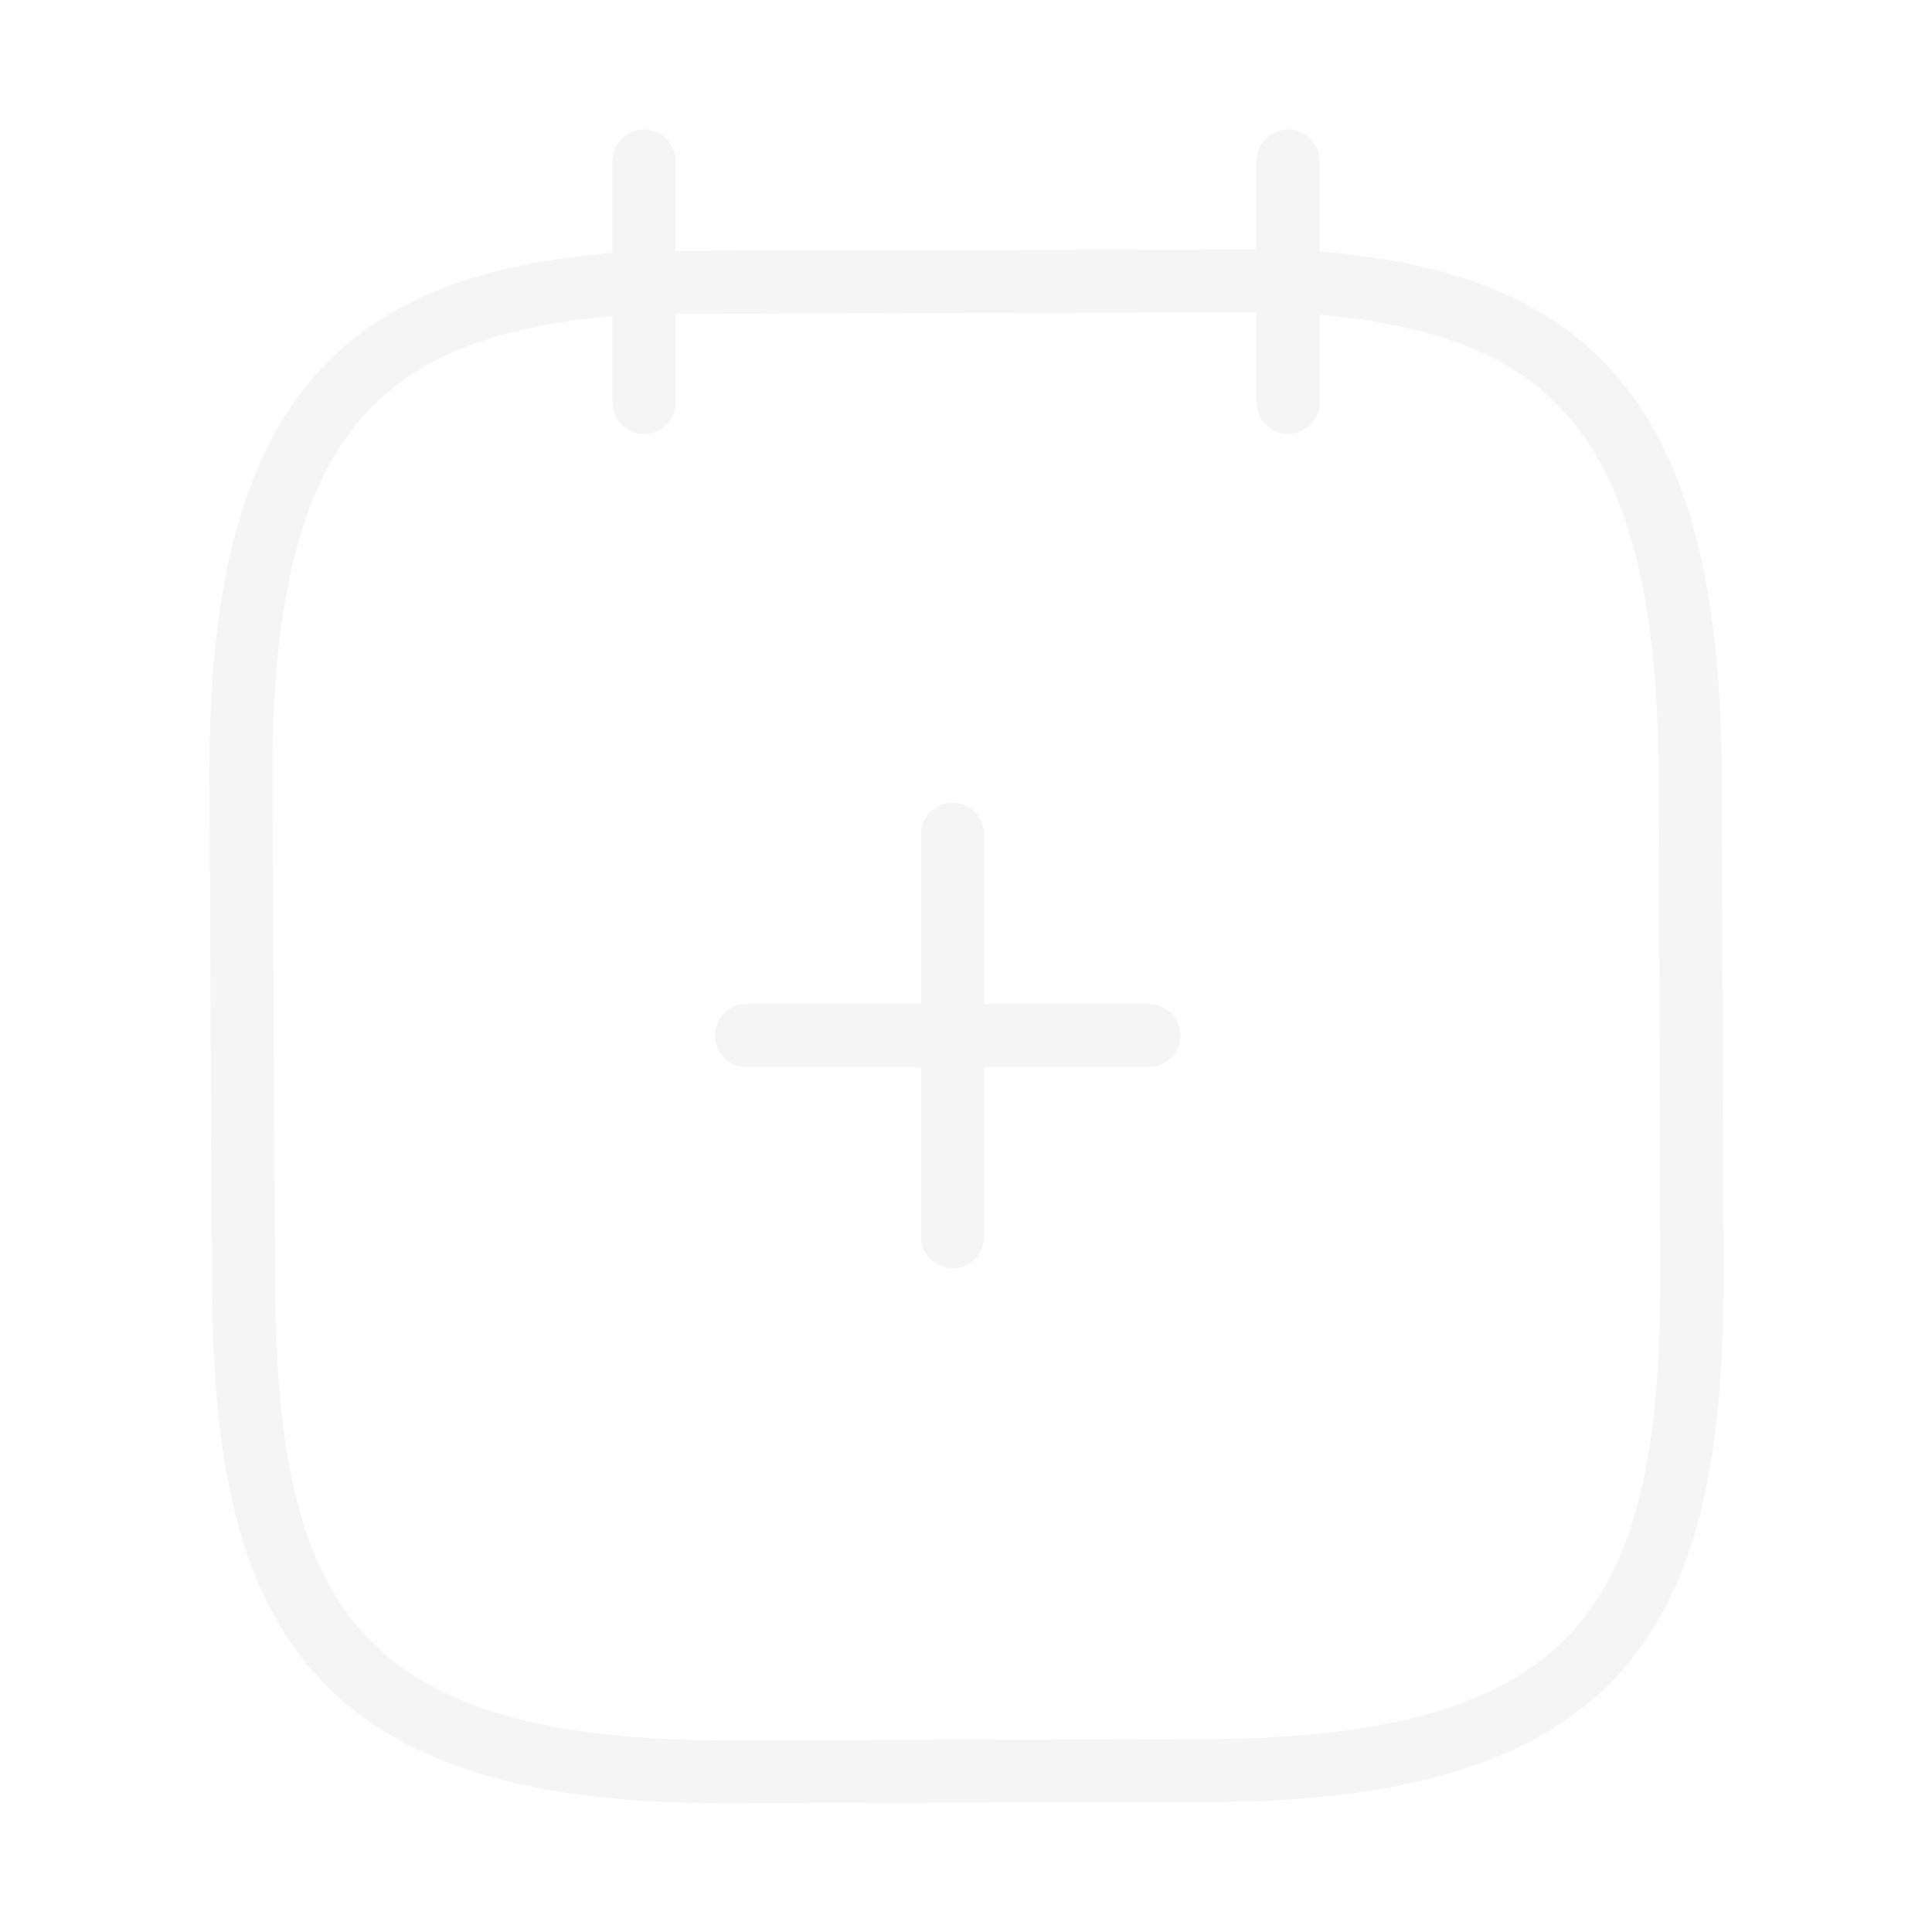
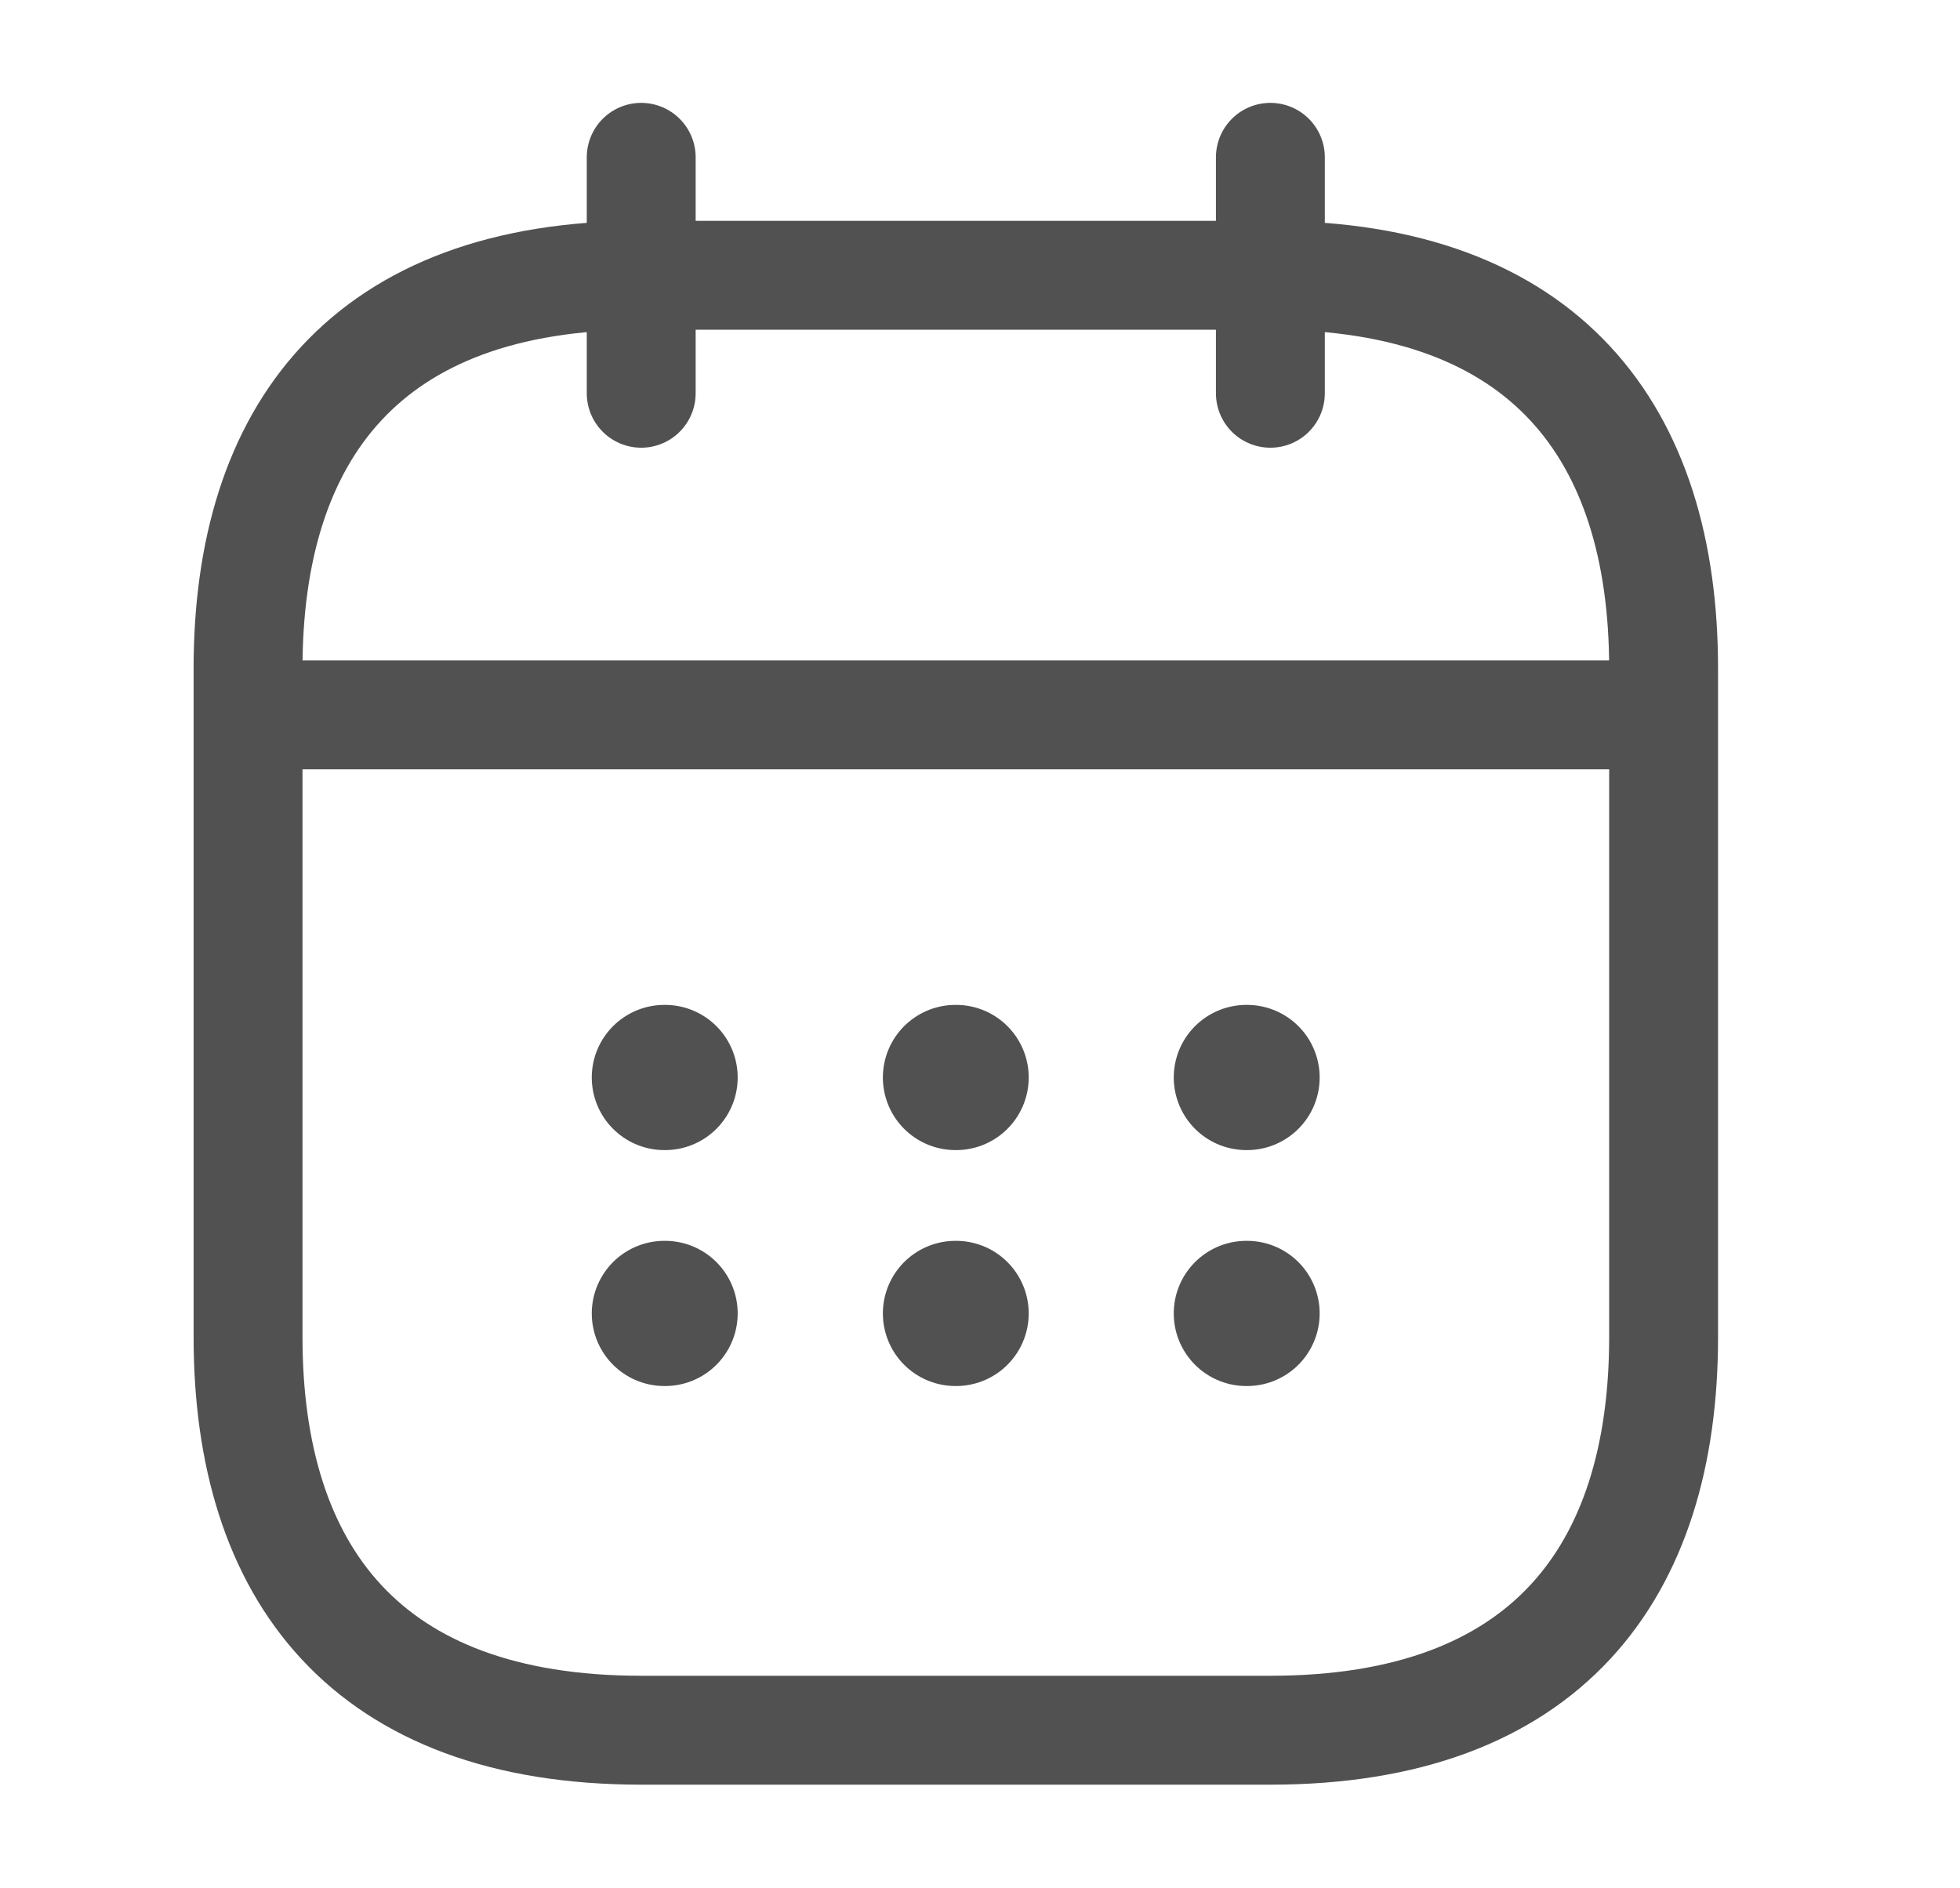
- <svg xmlns="http://www.w3.org/2000/svg" width="46" height="46" viewBox="0 0 46 46" fill="none">
-   <path d="M22.679 29.447V19.863" stroke="#F5F5F5" stroke-width="1.5" stroke-miterlimit="10" stroke-linecap="round" stroke-linejoin="round" />
-   <path d="M27.356 24.655H17.773" stroke="#F5F5F5" stroke-width="1.5" stroke-miterlimit="10" stroke-linecap="round" stroke-linejoin="round" />
-   <path d="M15.333 3.833V9.583" stroke="#F5F5F5" stroke-width="1.5" stroke-miterlimit="10" stroke-linecap="round" stroke-linejoin="round" />
-   <path d="M30.667 3.833V9.583" stroke="#F5F5F5" stroke-width="1.5" stroke-miterlimit="10" stroke-linecap="round" stroke-linejoin="round" />
-   <path d="M30.613 6.685C37.01 7.027 40.208 9.44 40.242 18.451L40.285 30.279C40.3 38.177 38.41 42.112 28.825 42.156L17.323 42.185C7.737 42.209 5.812 38.265 5.797 30.386L5.735 18.538C5.701 9.528 8.906 7.092 15.277 6.724L30.613 6.685Z" stroke="#F5F5F5" stroke-width="1.5" stroke-miterlimit="10" stroke-linecap="round" stroke-linejoin="round" />
+ <svg xmlns="http://www.w3.org/2000/svg" width="27" height="26" viewBox="0 0 27 26" fill="none">
+   <path d="M8.833 2.167V5.417" stroke="#515151" stroke-width="1.5" stroke-miterlimit="10" stroke-linecap="round" stroke-linejoin="round" />
+   <path d="M17.5 2.167V5.417" stroke="#515151" stroke-width="1.5" stroke-miterlimit="10" stroke-linecap="round" stroke-linejoin="round" />
+   <path d="M3.958 9.847H22.375" stroke="#515151" stroke-width="1.5" stroke-miterlimit="10" stroke-linecap="round" stroke-linejoin="round" />
+   <path d="M22.917 9.208V18.417C22.917 21.667 21.292 23.833 17.5 23.833H8.833C5.042 23.833 3.417 21.667 3.417 18.417V9.208C3.417 5.958 5.042 3.792 8.833 3.792H17.5C21.292 3.792 22.917 5.958 22.917 9.208Z" stroke="#515151" stroke-width="1.5" stroke-miterlimit="10" stroke-linecap="round" stroke-linejoin="round" />
+   <path d="M17.169 14.842H17.179" stroke="#515151" stroke-width="2" stroke-linecap="round" stroke-linejoin="round" />
+   <path d="M17.169 18.092H17.179" stroke="#515151" stroke-width="2" stroke-linecap="round" stroke-linejoin="round" />
+   <path d="M13.162 14.842H13.171" stroke="#515151" stroke-width="2" stroke-linecap="round" stroke-linejoin="round" />
+   <path d="M13.162 18.092H13.171" stroke="#515151" stroke-width="2" stroke-linecap="round" stroke-linejoin="round" />
+   <path d="M9.152 14.842H9.162" stroke="#515151" stroke-width="2" stroke-linecap="round" stroke-linejoin="round" />
+   <path d="M9.152 18.092H9.162" stroke="#515151" stroke-width="2" stroke-linecap="round" stroke-linejoin="round" />
</svg>
